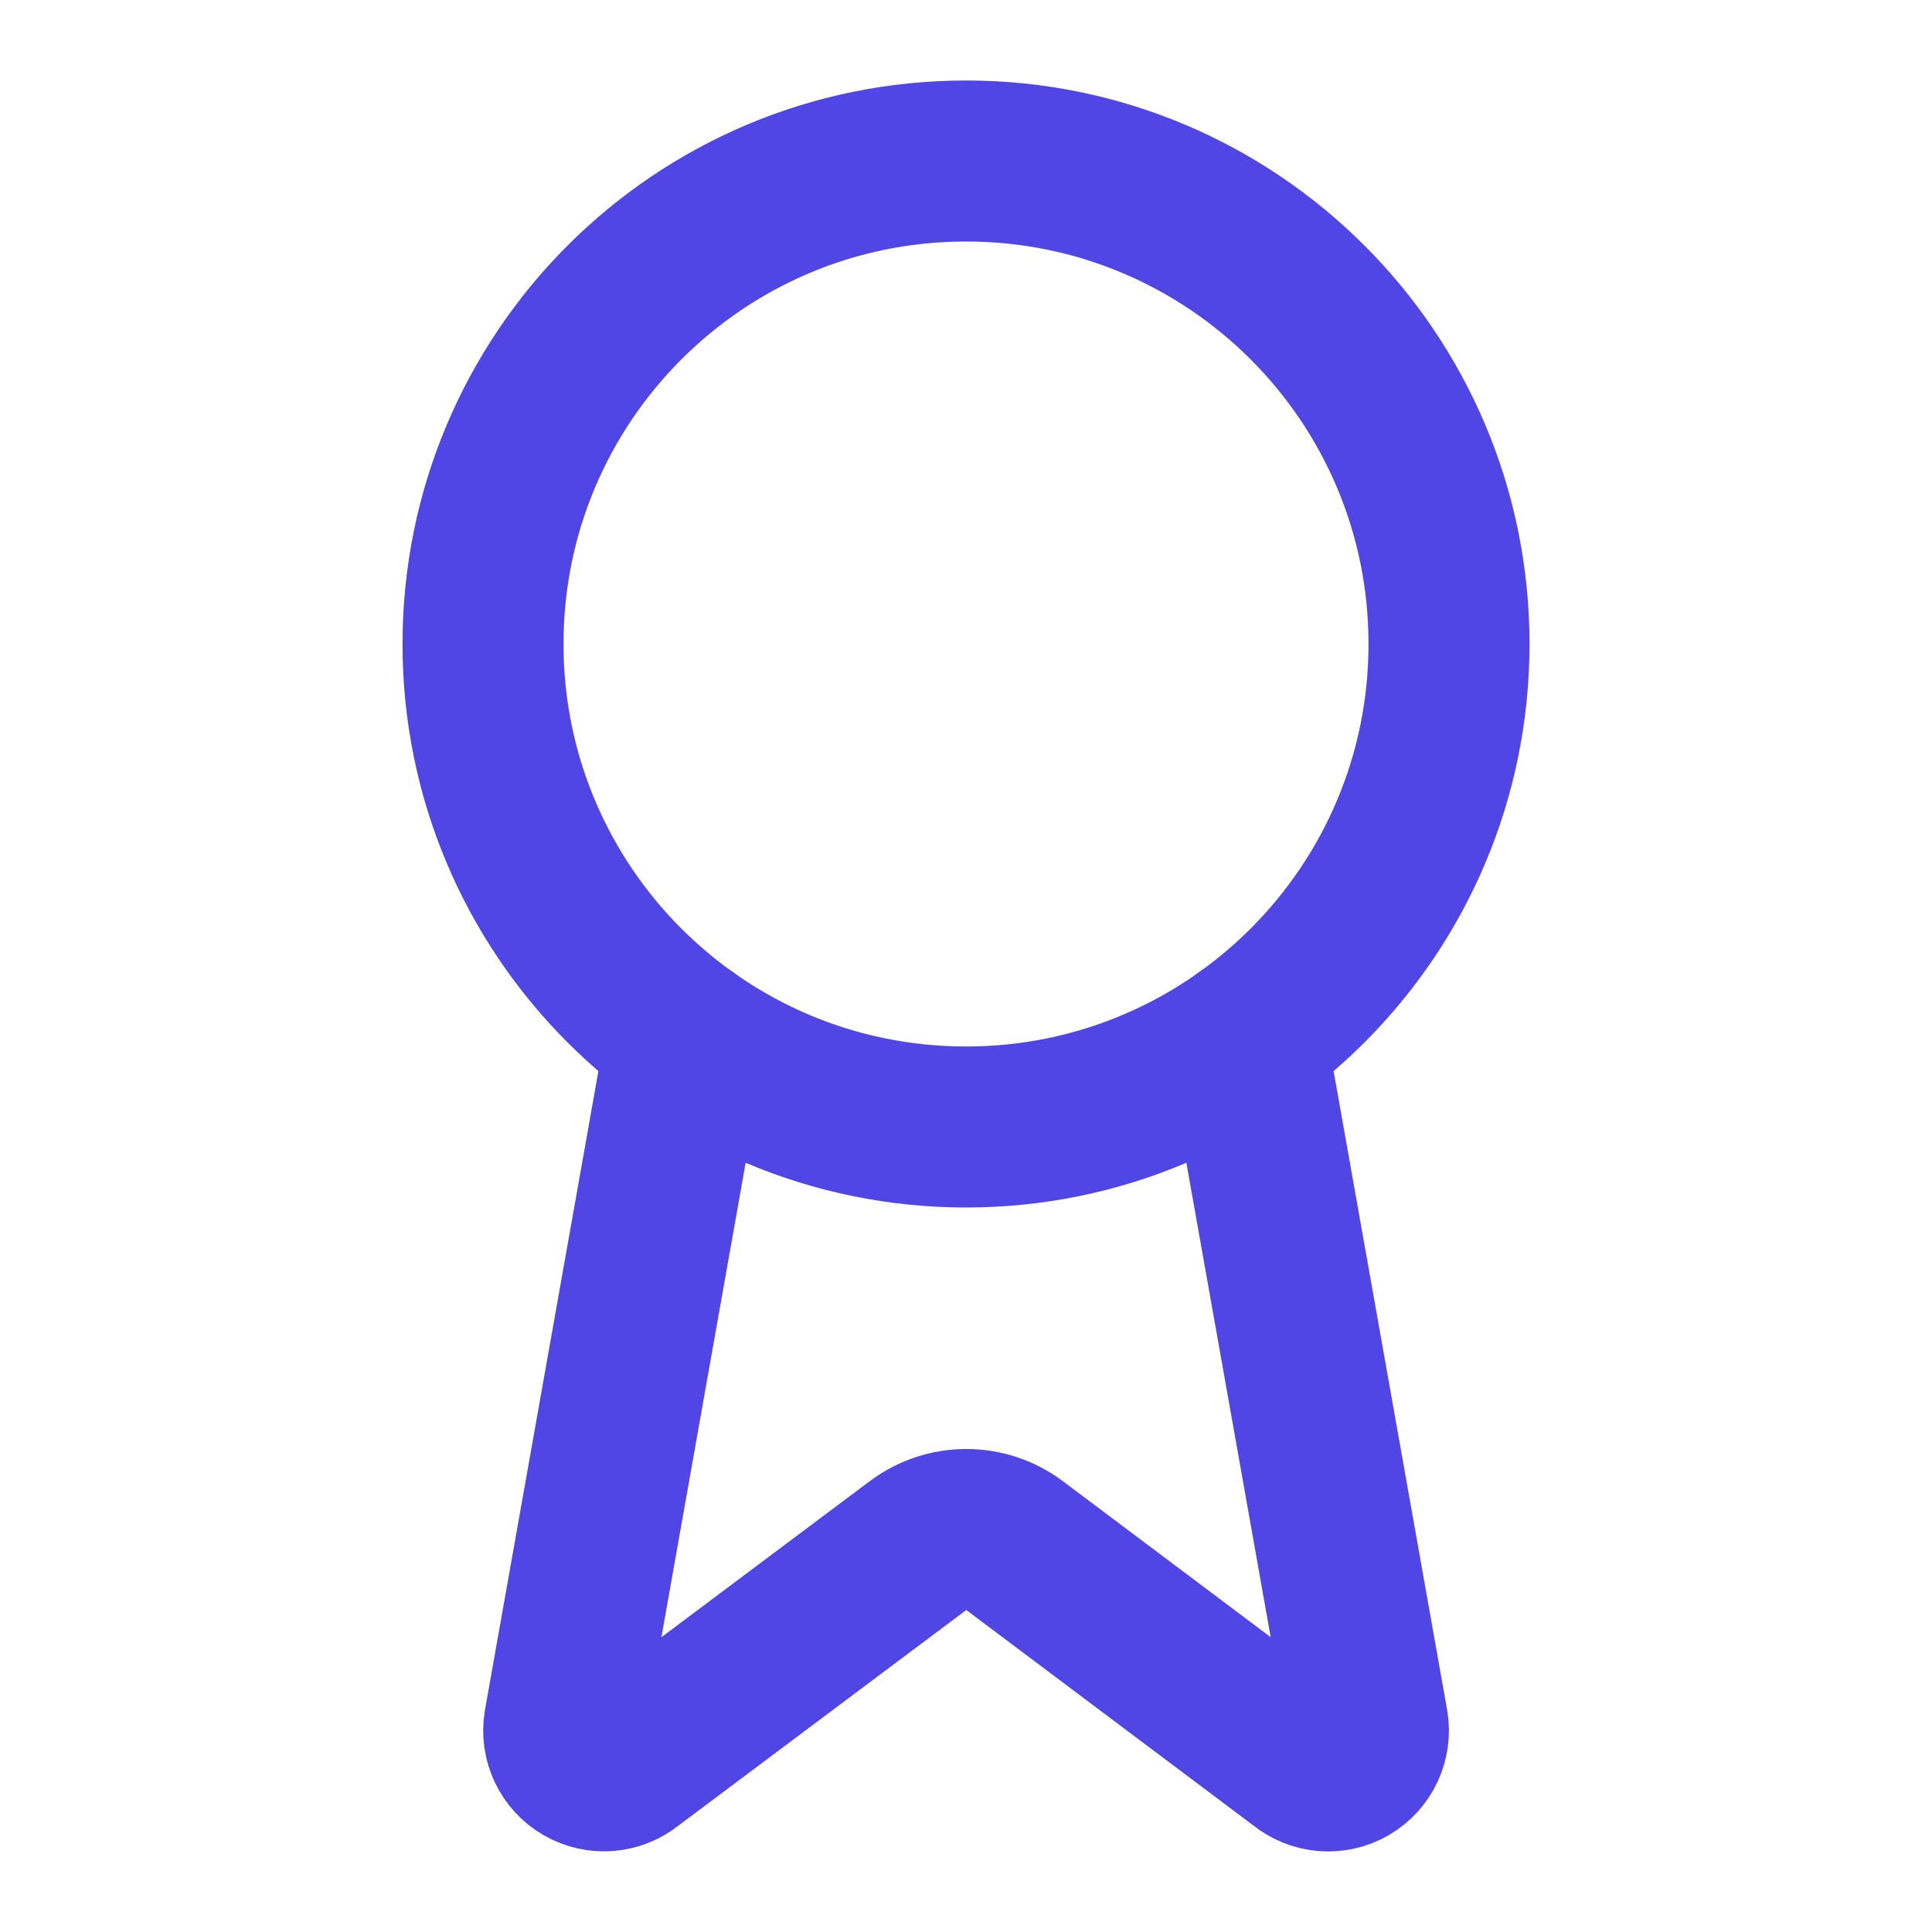
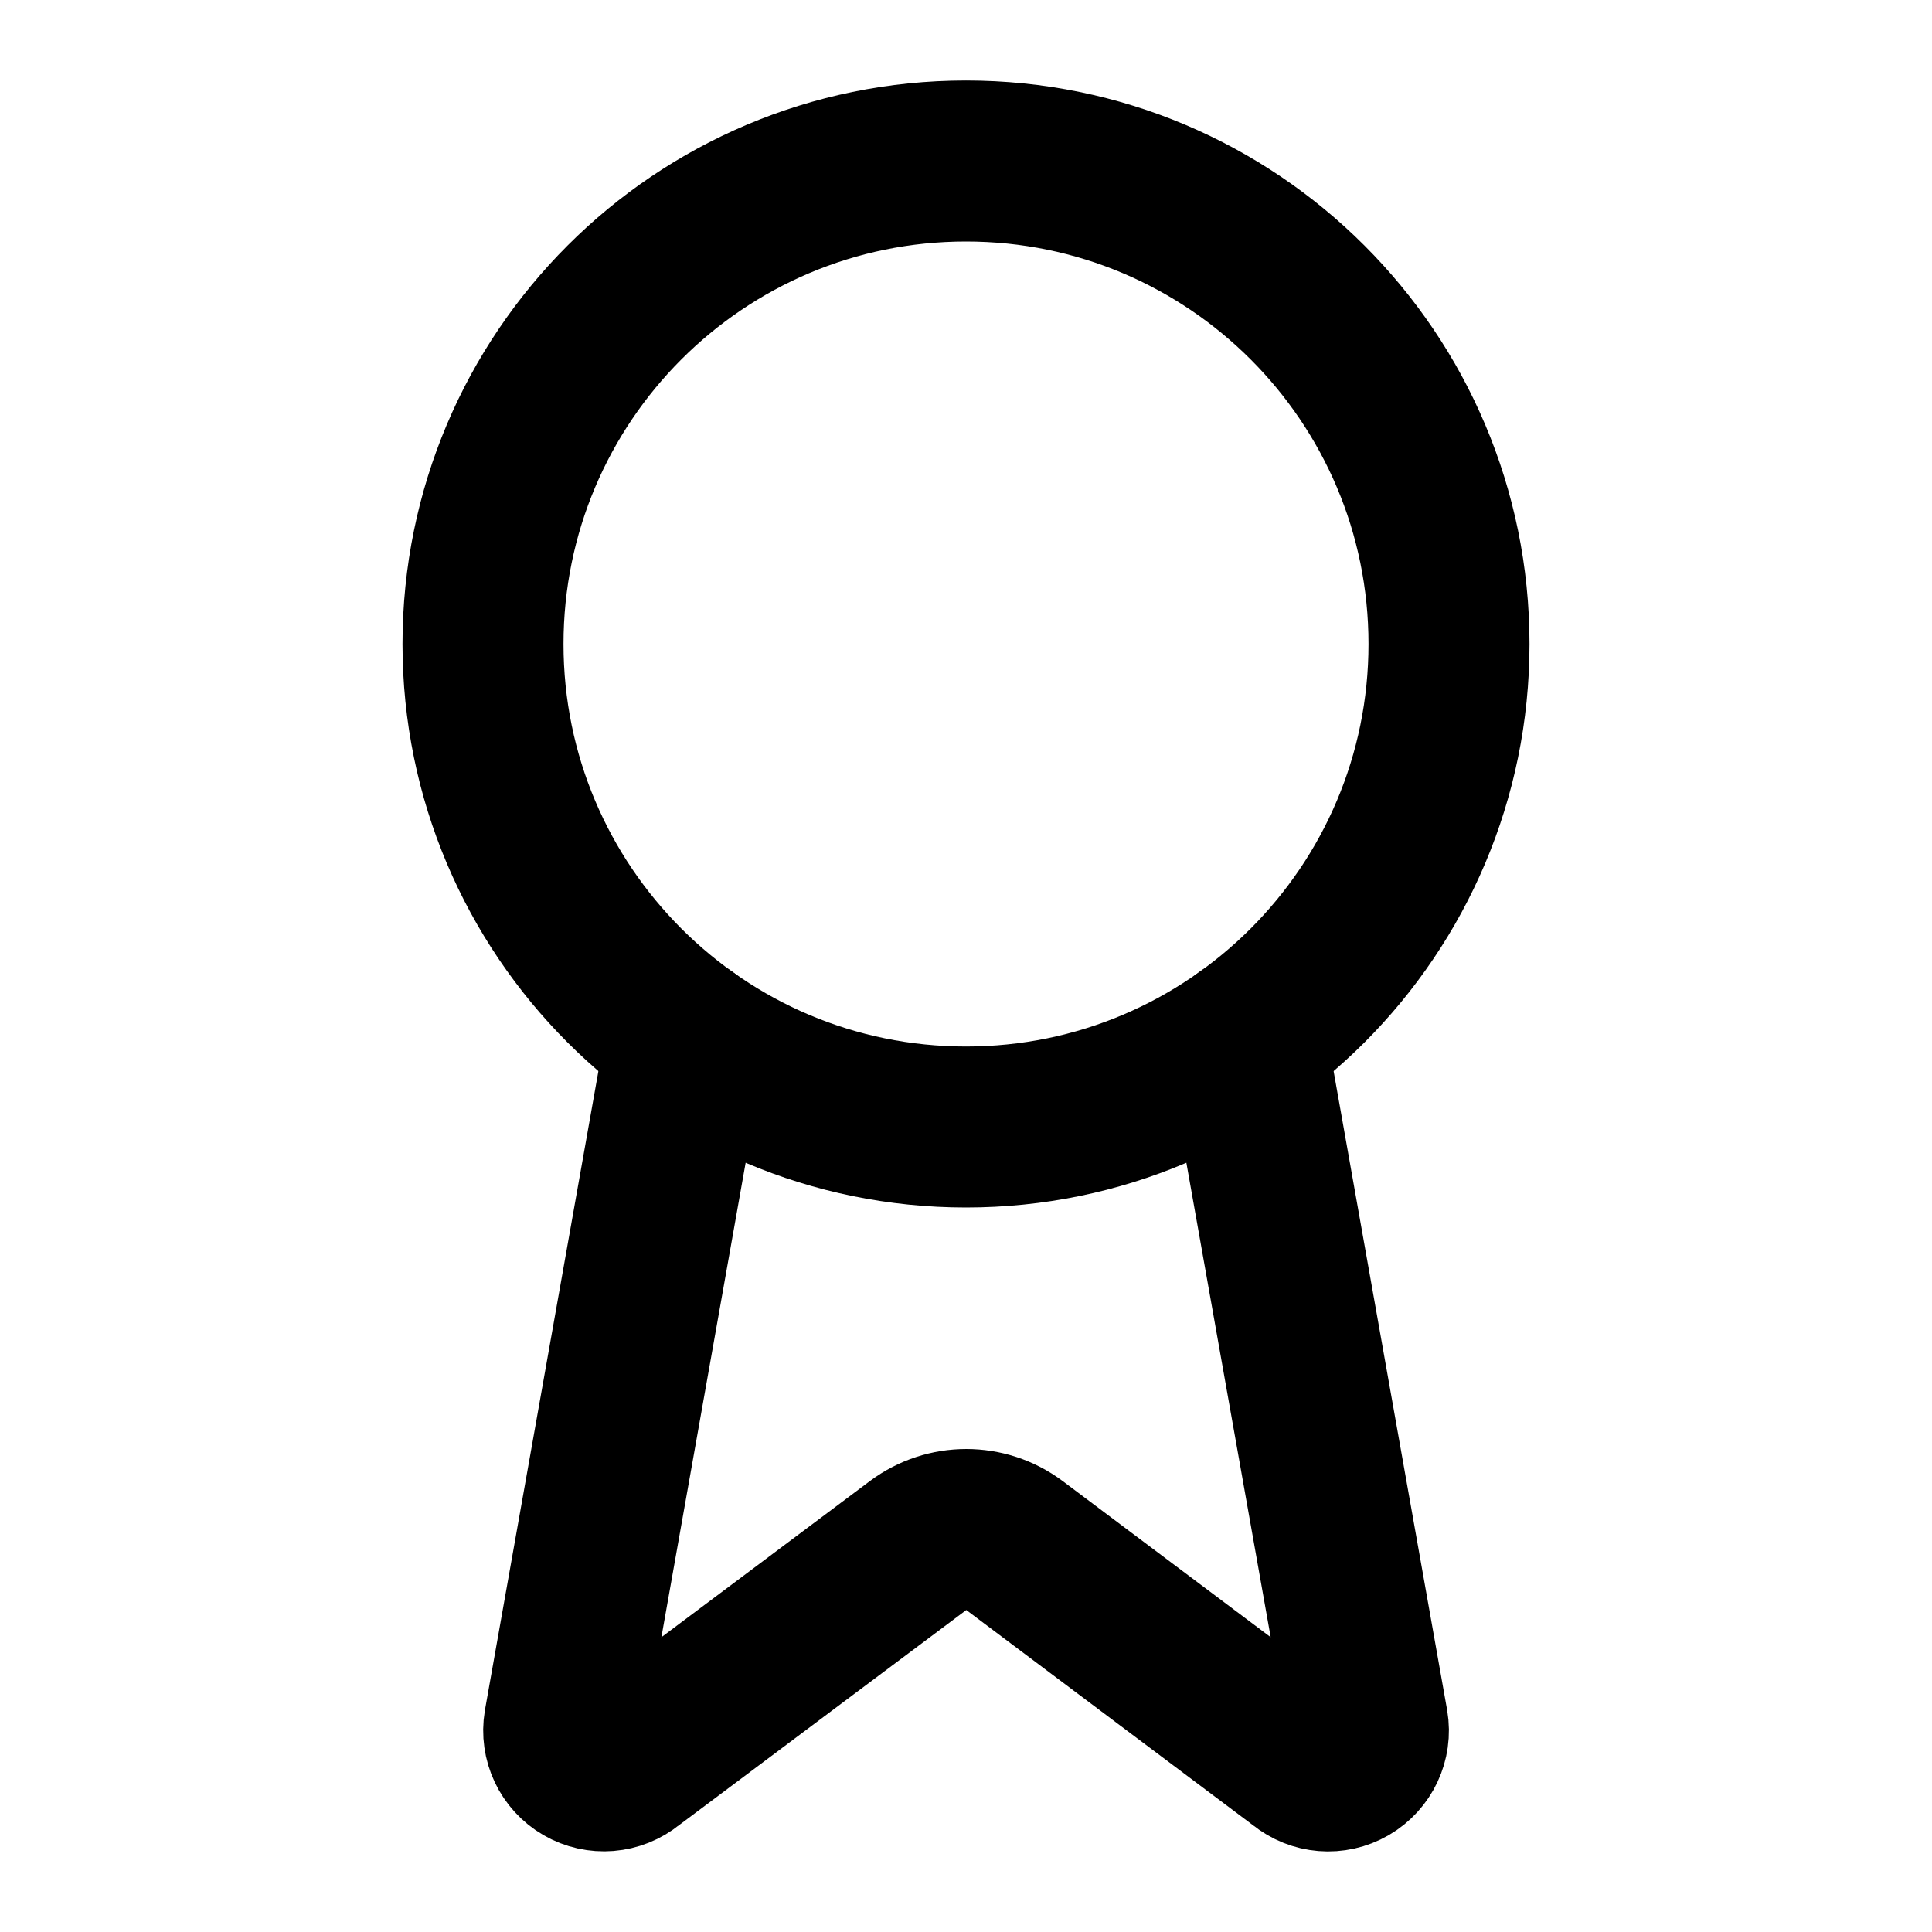
- <svg xmlns="http://www.w3.org/2000/svg" class="lucide lucide-award" width="24" height="24" viewBox="0 0 24 24" fill="none" stroke="#4f46e5" stroke-width="2" stroke-linecap="round" stroke-linejoin="round">
+ <svg xmlns="http://www.w3.org/2000/svg" class="lucide lucide-award" width="24" height="24" viewBox="0 0 24 24" fill="none" stroke="currentColor" stroke-width="2" stroke-linecap="round" stroke-linejoin="round">
  <path d="m15.477 12.89 1.515 8.526a.5.5 0 0 1-.81.47l-3.58-2.687a1 1 0 0 0-1.197 0l-3.586 2.686a.5.5 0 0 1-.81-.469l1.514-8.526" />
  <circle cx="12" cy="8" r="6" />
</svg>
